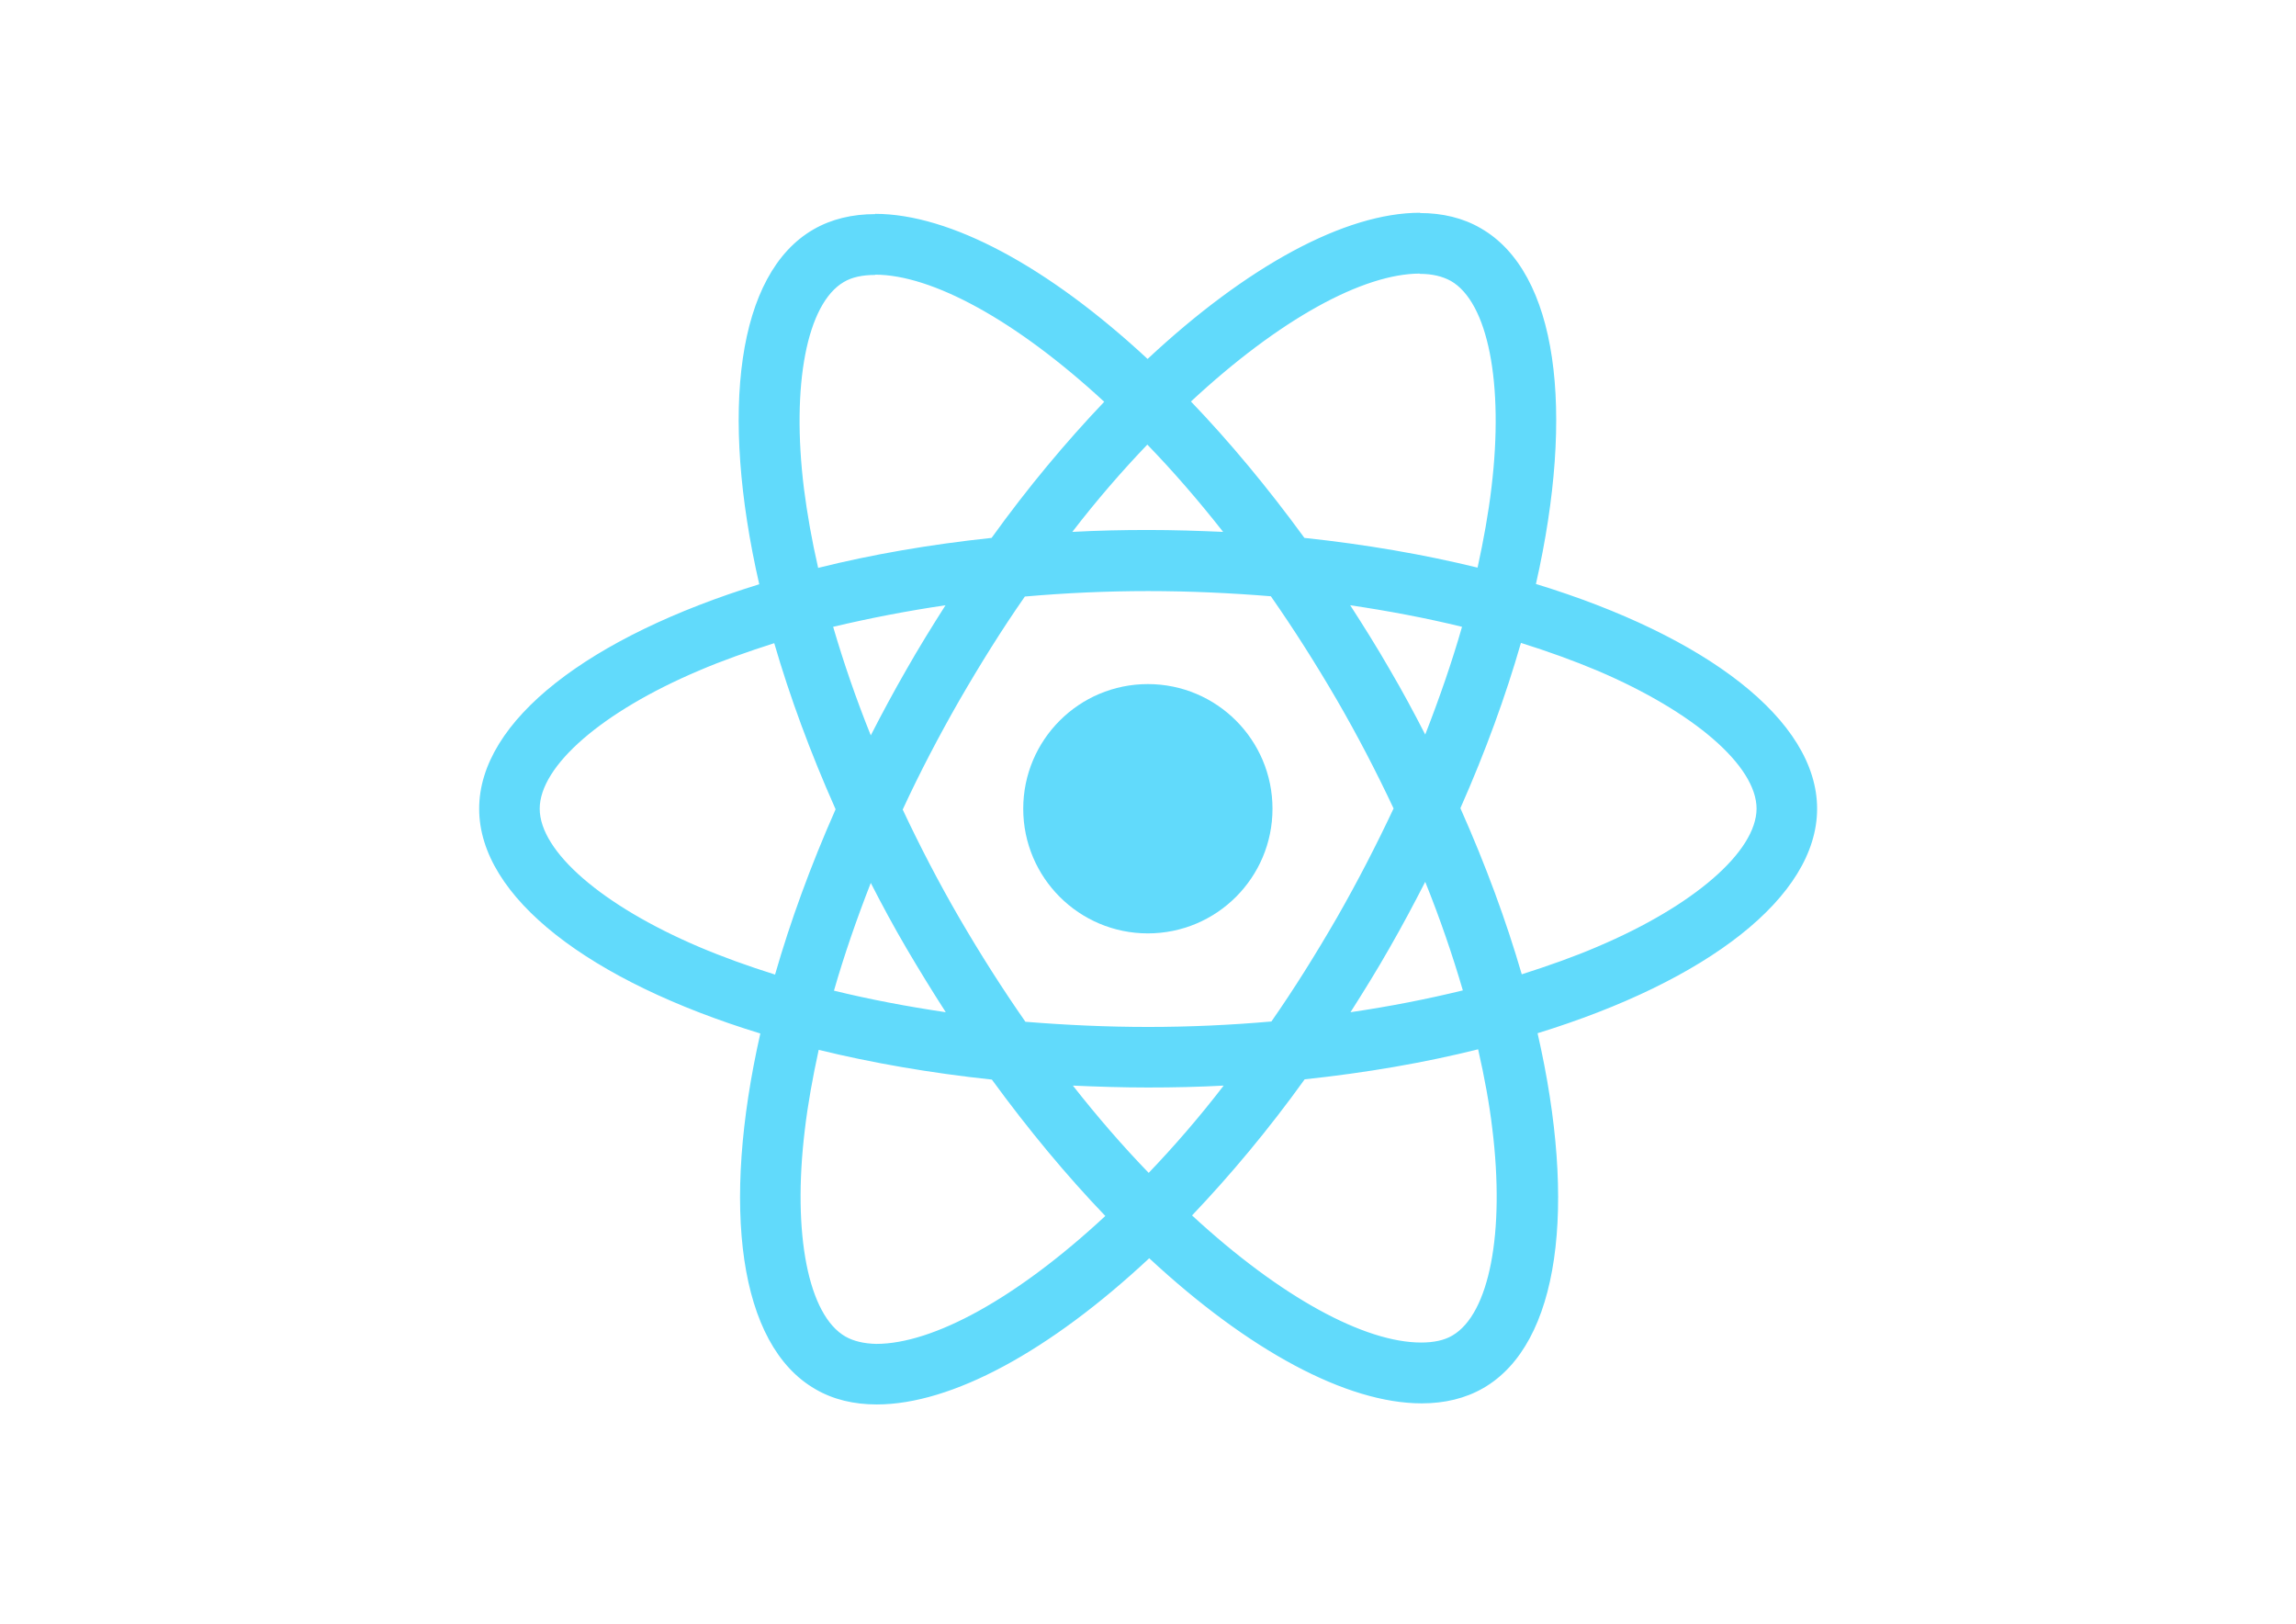
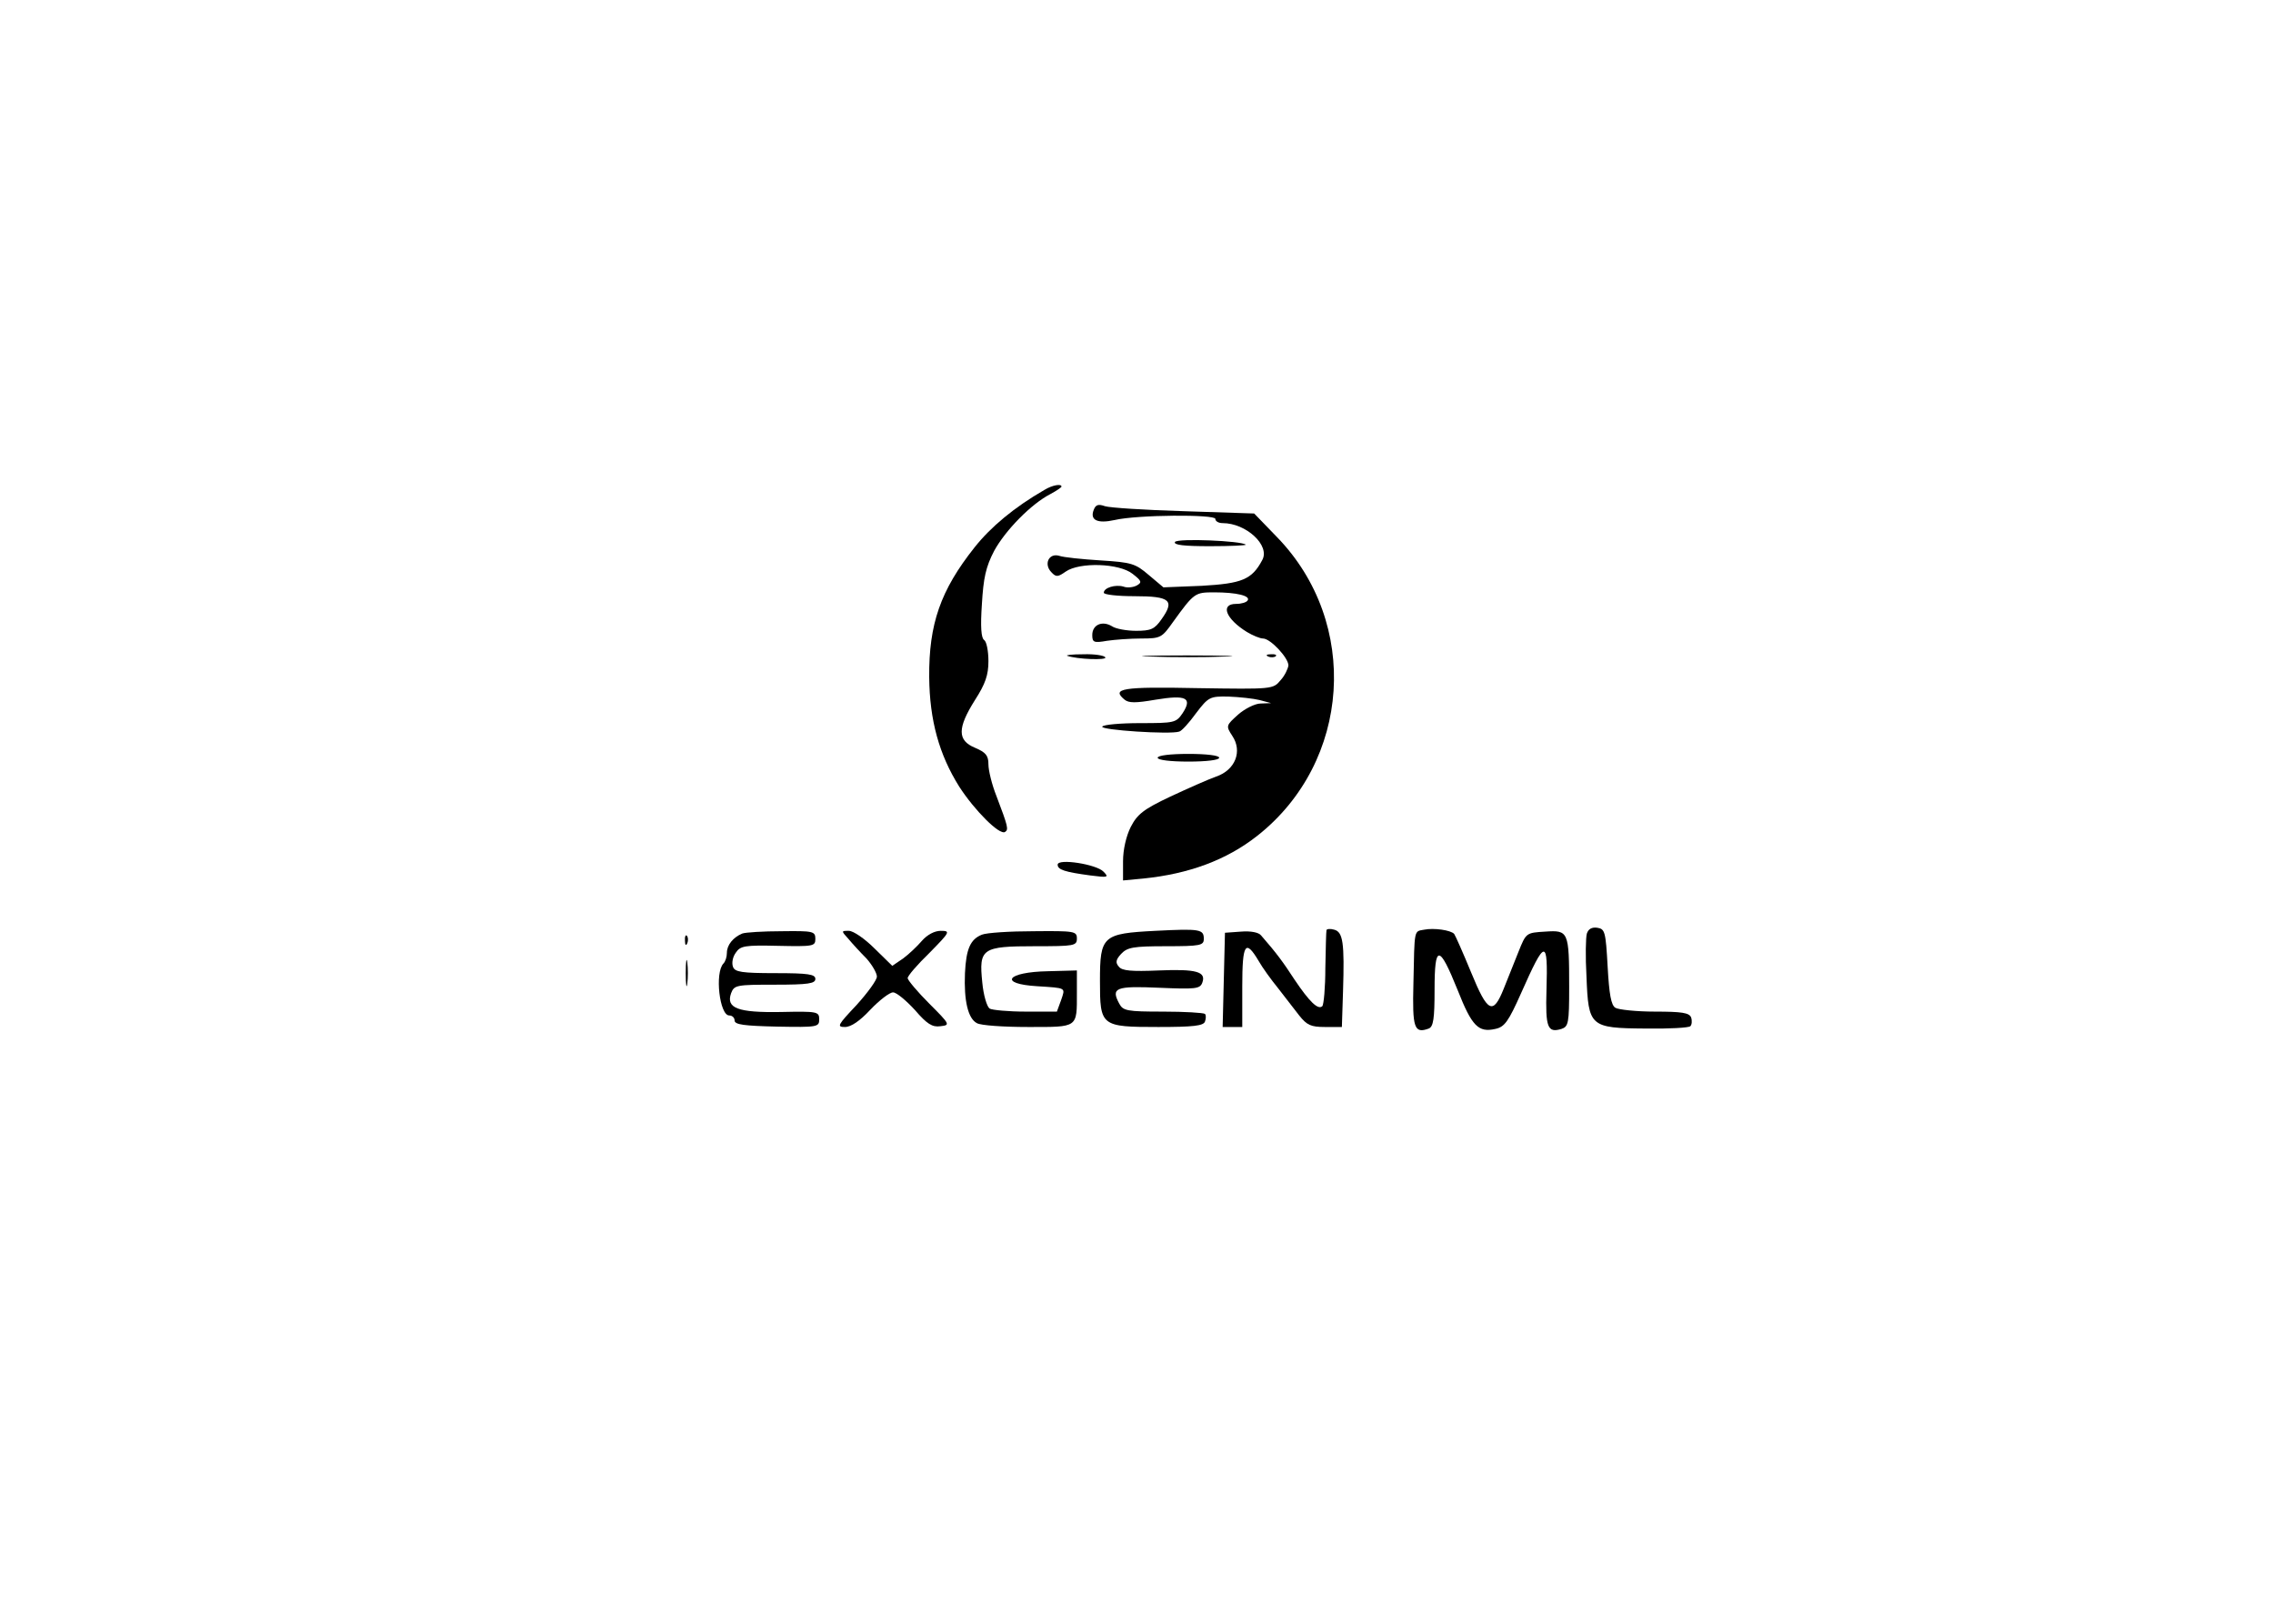
- <svg xmlns="http://www.w3.org/2000/svg" viewBox="0 0 841.9 595.3">
-   <g fill="#61DAFB">
-     <path d="M666.3 296.5c0-32.5-40.7-63.3-103.1-82.4 14.4-63.6 8-114.2-20.2-130.4-6.5-3.8-14.1-5.6-22.4-5.6v22.3c4.6 0 8.3.9 11.4 2.6 13.6 7.8 19.5 37.5 14.9 75.7-1.1 9.4-2.9 19.3-5.1 29.4-19.6-4.8-41-8.5-63.5-10.9-13.5-18.5-27.5-35.3-41.6-50 32.6-30.3 63.2-46.9 84-46.9V78c-27.5 0-63.5 19.6-99.9 53.6-36.4-33.8-72.4-53.2-99.9-53.2v22.3c20.7 0 51.4 16.5 84 46.6-14 14.7-28 31.4-41.3 49.9-22.6 2.4-44 6.1-63.6 11-2.3-10-4-19.7-5.2-29-4.7-38.2 1.1-67.9 14.6-75.8 3-1.8 6.9-2.6 11.5-2.6V78.5c-8.4 0-16 1.8-22.6 5.6-28.1 16.2-34.4 66.7-19.9 130.1-62.2 19.2-102.7 49.9-102.7 82.3 0 32.5 40.7 63.3 103.1 82.4-14.4 63.6-8 114.2 20.2 130.4 6.5 3.8 14.1 5.6 22.5 5.6 27.5 0 63.5-19.6 99.9-53.6 36.4 33.8 72.4 53.2 99.9 53.2 8.4 0 16-1.8 22.6-5.6 28.1-16.2 34.4-66.7 19.9-130.1 62-19.1 102.5-49.9 102.5-82.3zm-130.2-66.7c-3.7 12.9-8.3 26.2-13.5 39.5-4.1-8-8.4-16-13.1-24-4.6-8-9.5-15.8-14.4-23.4 14.2 2.1 27.9 4.7 41 7.9zm-45.8 106.5c-7.8 13.5-15.8 26.3-24.1 38.2-14.9 1.3-30 2-45.2 2-15.1 0-30.2-.7-45-1.9-8.3-11.9-16.4-24.6-24.2-38-7.6-13.1-14.5-26.4-20.8-39.8 6.2-13.4 13.2-26.8 20.7-39.9 7.8-13.5 15.8-26.3 24.1-38.2 14.9-1.3 30-2 45.2-2 15.1 0 30.2.7 45 1.9 8.3 11.9 16.4 24.6 24.2 38 7.6 13.1 14.5 26.4 20.8 39.8-6.3 13.4-13.2 26.8-20.7 39.9zm32.3-13c5.4 13.4 10 26.8 13.8 39.8-13.1 3.2-26.9 5.9-41.2 8 4.9-7.7 9.8-15.6 14.4-23.7 4.6-8 8.9-16.1 13-24.1zM421.2 430c-9.3-9.6-18.6-20.3-27.8-32 9 .4 18.2.7 27.5.7 9.4 0 18.7-.2 27.8-.7-9 11.7-18.3 22.4-27.5 32zm-74.4-58.9c-14.2-2.1-27.9-4.7-41-7.9 3.7-12.9 8.3-26.2 13.5-39.5 4.1 8 8.4 16 13.1 24 4.7 8 9.5 15.8 14.4 23.4zM420.7 163c9.3 9.6 18.6 20.3 27.8 32-9-.4-18.2-.7-27.5-.7-9.4 0-18.7.2-27.8.7 9-11.7 18.3-22.4 27.5-32zm-74 58.9c-4.9 7.7-9.8 15.6-14.4 23.7-4.6 8-8.9 16-13 24-5.4-13.4-10-26.8-13.8-39.8 13.1-3.1 26.9-5.8 41.2-7.9zm-90.5 125.2c-35.4-15.1-58.3-34.9-58.3-50.6 0-15.7 22.9-35.6 58.3-50.6 8.6-3.7 18-7 27.7-10.1 5.7 19.6 13.2 40 22.5 60.9-9.2 20.8-16.6 41.1-22.2 60.6-9.9-3.1-19.3-6.5-28-10.2zM310 490c-13.6-7.8-19.5-37.5-14.9-75.7 1.1-9.4 2.9-19.3 5.1-29.4 19.6 4.8 41 8.5 63.5 10.9 13.5 18.5 27.5 35.3 41.6 50-32.6 30.3-63.2 46.9-84 46.9-4.5-.1-8.3-1-11.3-2.7zm237.2-76.2c4.7 38.2-1.1 67.9-14.6 75.8-3 1.8-6.9 2.6-11.5 2.6-20.7 0-51.4-16.5-84-46.6 14-14.7 28-31.4 41.3-49.9 22.6-2.4 44-6.1 63.6-11 2.3 10.1 4.1 19.8 5.2 29.1zm38.5-66.7c-8.6 3.7-18 7-27.7 10.1-5.7-19.6-13.2-40-22.5-60.9 9.2-20.8 16.6-41.1 22.2-60.6 9.9 3.1 19.3 6.5 28.1 10.2 35.4 15.1 58.3 34.9 58.3 50.6-.1 15.7-23 35.6-58.4 50.6zM320.8 78.4z" />
-     <circle cx="420.9" cy="296.5" r="45.7" />
-     <path d="M520.5 78.1z" />
+ <svg xmlns="http://www.w3.org/2000/svg" version="1.0" width="591pt" height="422pt" viewBox="0 0 591 422" preserveAspectRatio="xMidYMid meet">
+   <g transform="translate(0,422) scale(0.1,-0.1)" fill="#000000" stroke="none">
+     <path d="M2715 2946 c-78 -45 -139 -96 -181 -149 -89 -112 -119 -200 -118 -337 1 -113 26 -202 78 -285 40 -62 105 -127 119 -118 10 6 8 14 -22 93 -12 30 -21 67 -21 83 0 23 -7 31 -35 43 -46 19 -46 51 0 124 27 42 35 65 35 101 0 27 -5 51 -11 55 -8 5 -10 35 -6 93 4 68 10 97 32 139 29 53 96 122 147 148 15 8 28 17 28 19 0 8 -24 4 -45 -9z" />
+     <path d="M2844 2895 c-11 -27 9 -37 54 -27 60 14 262 15 262 3 0 -6 8 -11 19 -11 61 0 124 -58 103 -96 -27 -51 -53 -61 -157 -67 l-100 -4 -38 32 c-35 30 -45 33 -125 38 -48 3 -97 8 -108 12 -27 8 -41 -22 -20 -43 12 -13 17 -12 37 2 36 25 139 22 174 -6 23 -18 25 -22 11 -30 -9 -5 -25 -7 -35 -3 -21 6 -51 -3 -51 -16 0 -5 36 -9 80 -9 93 0 105 -11 70 -60 -18 -26 -28 -30 -66 -30 -24 0 -53 5 -63 12 -25 15 -51 4 -51 -23 0 -19 4 -21 38 -15 20 3 61 6 89 6 51 0 54 2 83 43 55 76 57 77 107 77 58 0 95 -9 87 -21 -3 -5 -16 -9 -30 -9 -42 0 -27 -39 28 -73 15 -9 34 -17 42 -17 19 0 66 -50 66 -70 -1 -8 -9 -26 -20 -38 -20 -24 -20 -24 -217 -21 -196 4 -224 -1 -189 -30 11 -9 29 -9 81 0 79 13 96 5 70 -35 -17 -25 -21 -26 -111 -26 -51 0 -95 -4 -98 -9 -6 -9 177 -21 200 -13 6 1 26 23 44 48 32 42 36 44 84 43 28 -1 65 -5 81 -9 l30 -8 -27 -1 c-15 0 -42 -14 -59 -29 -31 -28 -32 -29 -15 -55 27 -40 8 -89 -42 -106 -20 -7 -74 -31 -119 -52 -70 -33 -86 -46 -103 -79 -12 -24 -20 -59 -20 -89 l0 -50 53 5 c118 12 216 48 296 111 244 192 268 554 51 777 l-59 61 -183 6 c-101 3 -193 9 -205 13 -17 6 -24 4 -29 -9z" />
+     <path d="M3055 2811 c-4 -8 24 -11 91 -11 54 0 95 2 93 4 -11 10 -177 17 -184 7z" />
+     <path d="M2775 2515 c25 -9 104 -12 99 -4 -3 5 -29 9 -57 8 -29 0 -47 -2 -42 -4z" />
+     <path d="M2993 2513 c54 -2 139 -2 190 0 51 1 7 3 -98 3 -104 0 -146 -2 -92 -3z" />
+     <path d="M3298 2513 c7 -3 16 -2 19 1 4 3 -2 6 -13 5 -11 0 -14 -3 -6 -6z" />
+     <path d="M3010 2250 c0 -6 33 -10 80 -10 47 0 80 4 80 10 0 6 -33 10 -80 10 -47 0 -80 -4 -80 -10z" />
+     <path d="M2750 1972 c0 -13 18 -19 85 -28 46 -6 49 -5 34 10 -18 19 -119 35 -119 18z" />
+     <path d="M3004 1800 c-137 -7 -144 -13 -144 -130 0 -118 2 -120 152 -120 90 0 117 3 121 14 3 8 3 17 0 20 -4 3 -53 6 -109 6 -94 0 -104 2 -114 21 -22 41 -9 46 104 41 94 -4 106 -3 112 13 11 29 -16 36 -113 32 -71 -3 -96 -1 -104 10 -9 10 -8 18 6 33 16 17 31 20 117 20 89 0 98 2 98 19 0 25 -9 27 -126 21z" />
+     <path d="M3449 1802 c-1 -4 -2 -48 -3 -99 0 -50 -4 -95 -8 -99 -11 -10 -33 11 -72 69 -30 46 -46 68 -87 115 -6 8 -27 12 -52 10 l-42 -3 -3 -122 -3 -123 26 0 25 0 0 105 c0 112 8 125 43 66 9 -16 32 -48 50 -70 17 -22 42 -54 55 -71 20 -25 30 -30 67 -30 l44 0 3 93 c4 126 0 154 -23 160 -10 3 -19 2 -20 -1z" />
+     <path d="M3703 1803 c-27 -5 -25 4 -28 -140 -3 -116 2 -131 40 -117 12 5 15 26 15 101 0 119 12 118 60 -1 37 -94 54 -111 98 -101 24 5 34 19 67 93 63 142 70 143 66 8 -3 -98 3 -112 39 -101 18 6 20 15 20 108 0 146 -2 149 -62 145 -50 -3 -50 -3 -70 -53 -11 -27 -28 -70 -38 -95 -28 -70 -42 -63 -85 42 -21 51 -41 96 -44 100 -9 10 -53 16 -78 11z" />
+     <path d="M4126 1793 c-3 -10 -4 -60 -1 -112 5 -130 9 -134 153 -135 61 -1 113 2 117 6 4 4 5 14 2 23 -5 12 -24 15 -94 15 -48 0 -95 5 -103 10 -11 7 -16 35 -20 107 -5 91 -7 98 -27 101 -14 2 -23 -3 -27 -15z" />
+     <path d="M1930 1793 c-24 -10 -40 -30 -40 -50 0 -11 -4 -23 -9 -28 -23 -24 -10 -135 15 -135 8 0 14 -6 14 -13 0 -11 25 -14 110 -16 106 -2 110 -1 110 19 0 20 -5 21 -99 19 -113 -2 -144 10 -130 49 8 21 14 22 114 22 87 0 105 3 105 15 0 12 -18 15 -104 15 -87 0 -105 3 -110 16 -4 10 -1 26 7 37 12 18 23 20 110 18 92 -2 97 -1 97 18 0 20 -6 21 -87 20 -49 0 -95 -3 -103 -6z" />
+     <path d="M2206 1779 c10 -12 31 -35 47 -51 15 -17 27 -38 27 -47 0 -9 -24 -42 -53 -74 -49 -52 -52 -57 -30 -57 16 0 39 16 66 45 24 25 50 45 59 45 9 0 34 -21 57 -46 31 -36 45 -45 66 -42 26 3 26 4 -29 59 -31 31 -56 61 -56 66 0 6 25 35 57 66 53 54 55 57 29 57 -16 0 -35 -10 -49 -26 -12 -14 -34 -35 -49 -46 l-28 -19 -46 45 c-25 25 -55 46 -67 46 -20 0 -20 0 -1 -21z" />
+     <path d="M2553 1790 c-30 -12 -41 -37 -44 -100 -3 -72 8 -118 31 -130 10 -6 70 -10 133 -10 131 0 127 -3 127 89 l0 58 -75 -2 c-108 -2 -130 -33 -28 -39 77 -5 73 -3 62 -36 l-11 -30 -81 0 c-45 0 -88 4 -94 8 -7 5 -16 35 -19 68 -9 88 -1 94 137 94 102 0 109 1 109 20 0 19 -6 20 -112 19 -62 0 -123 -4 -135 -9z" />
+     <path d="M1781 1774 c0 -11 3 -14 6 -6 3 7 2 16 -1 19 -3 4 -6 -2 -5 -13z" />
+     <path d="M1783 1690 c0 -30 2 -43 4 -27 2 15 2 39 0 55 -2 15 -4 2 -4 -28z" />
  </g>
</svg>
